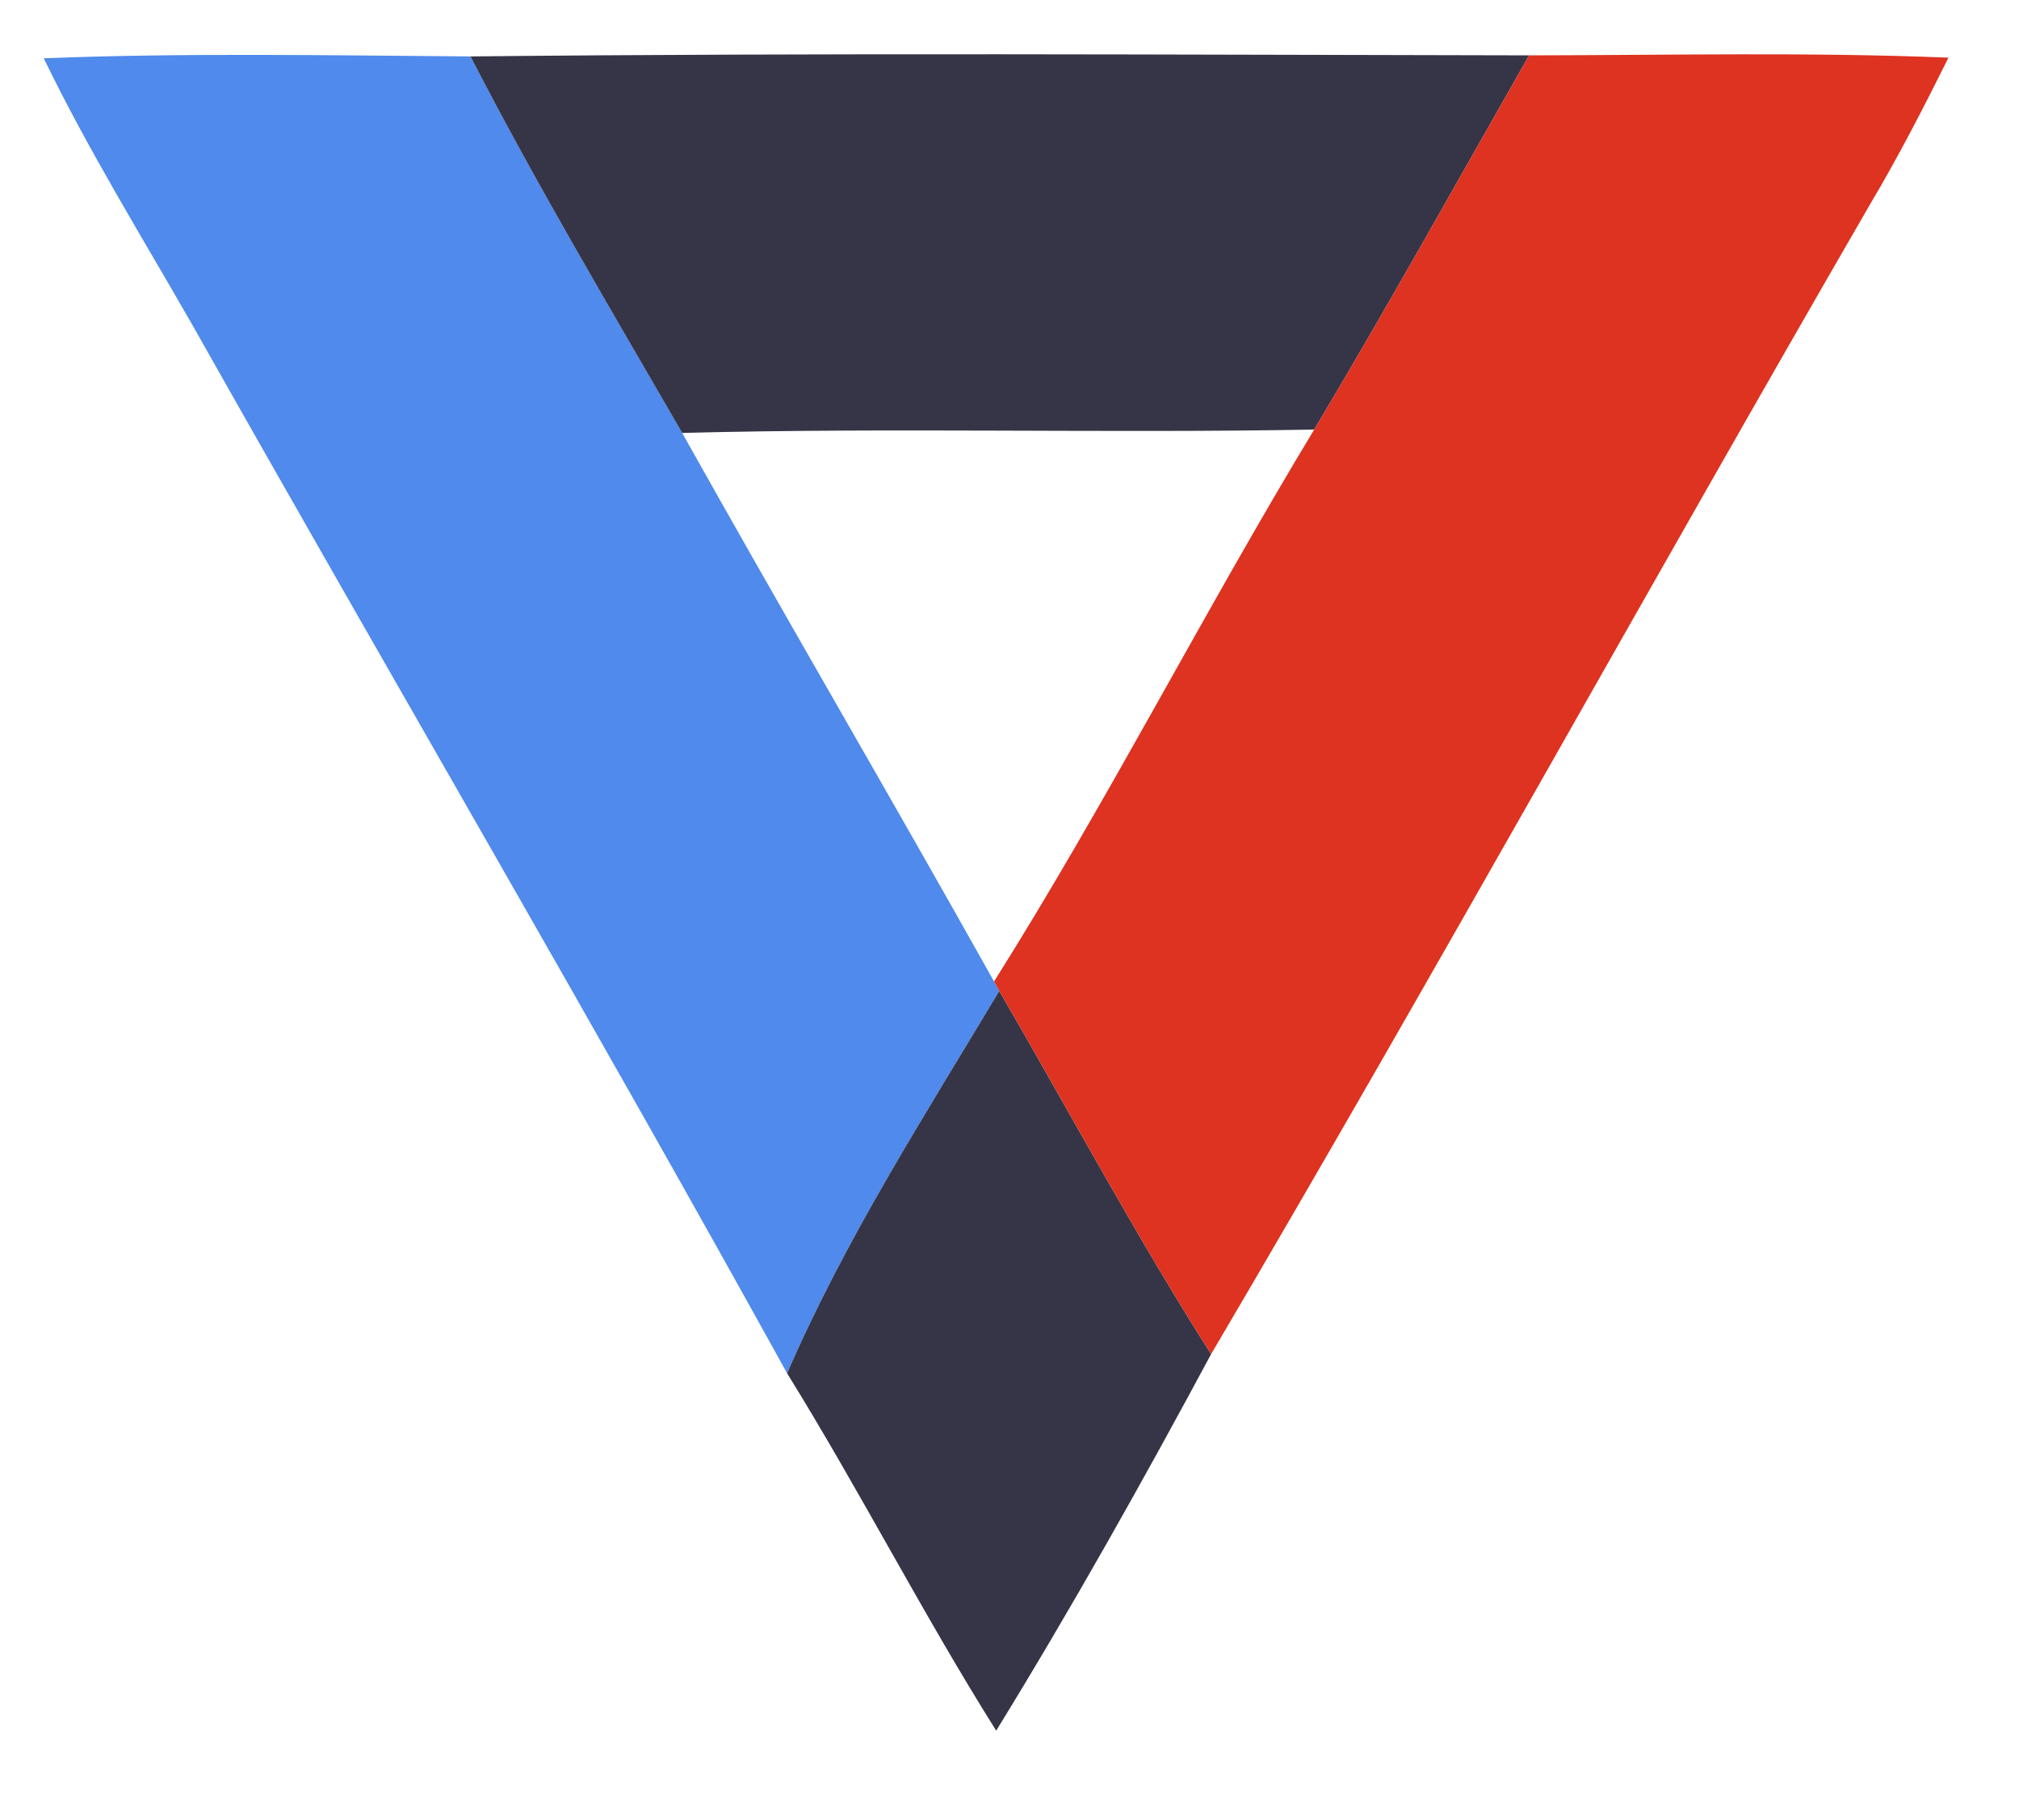
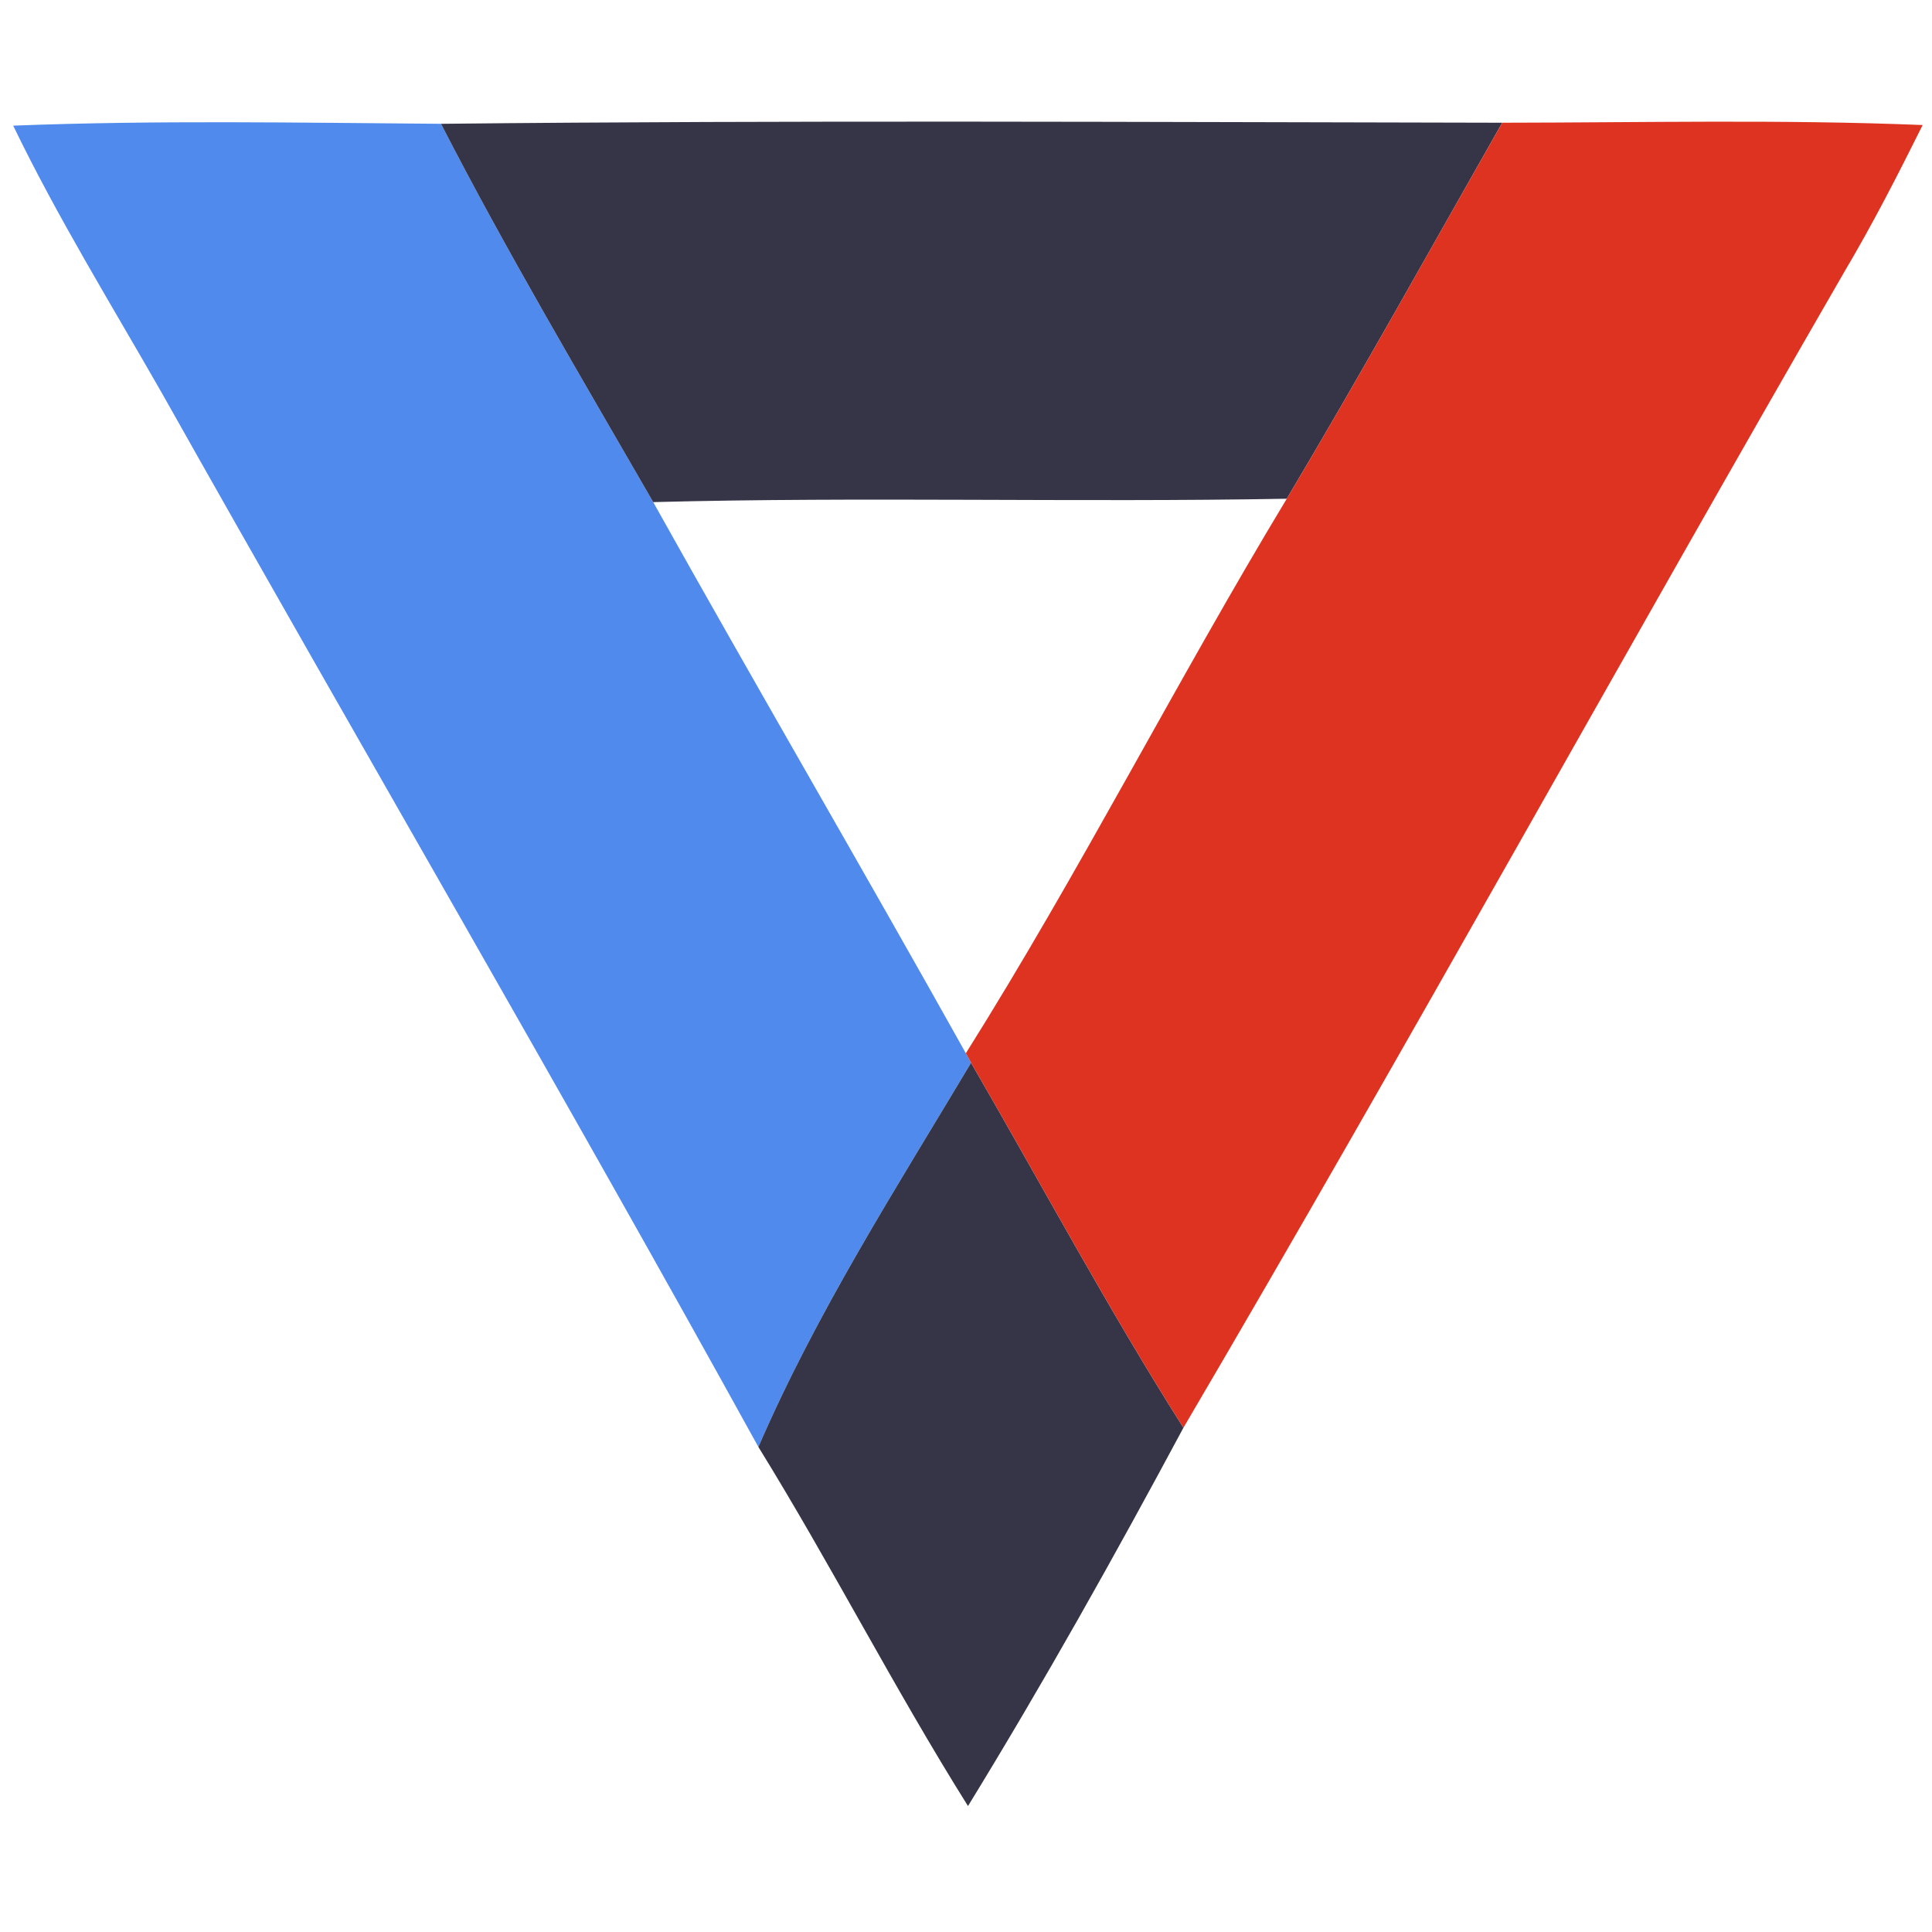
- <svg xmlns="http://www.w3.org/2000/svg" width="132pt" height="119pt" viewBox="0 0 132 119" version="1.1">
-   <g id="#ffffffff">
- </g>
-   <g id="#4f8aecff">
-     <path fill="#4f8aec" opacity="1.00" d=" M 2.86 3.81 C 12.16 3.45 21.46 3.62 30.76 3.69 C 35.07 12.06 39.89 20.16 44.60 28.31 C 51.32 40.31 58.27 52.18 64.99 64.18 L 65.33 64.80 C 60.44 72.97 55.26 81.03 51.46 89.80 C 38.77 66.84 25.52 44.19 12.63 21.34 C 9.31 15.53 5.78 9.84 2.86 3.81 Z" />
-   </g>
-   <g id="#353547ff">
-     <path fill="#353547" opacity="1.00" d=" M 30.76 3.69 C 53.83 3.45 76.90 3.58 99.97 3.62 C 95.32 11.79 90.74 20.01 85.92 28.09 C 72.15 28.34 58.37 27.95 44.60 28.31 C 39.89 20.16 35.07 12.06 30.76 3.69 Z" />
-     <path fill="#353547" opacity="1.00" d=" M 65.33 64.80 C 69.93 72.72 74.26 80.81 79.18 88.55 C 74.71 96.87 70.08 105.12 65.13 113.17 C 60.32 105.52 56.21 97.47 51.46 89.80 C 55.26 81.03 60.44 72.97 65.33 64.80 Z" />
-   </g>
-   <g id="#dd3320ff">
-     <path fill="#dd3320" opacity="1.00" d=" M 99.97 3.62 C 109.11 3.61 118.25 3.40 127.39 3.77 C 125.78 7.00 124.13 10.22 122.28 13.33 C 107.81 38.34 93.84 63.65 79.18 88.55 C 74.26 80.81 69.93 72.72 65.33 64.80 L 64.99 64.18 C 72.40 52.41 78.72 39.99 85.92 28.09 C 90.74 20.01 95.32 11.79 99.97 3.62 Z" />
+ <svg xmlns="http://www.w3.org/2000/svg" width="256px" height="256px" viewBox="0 0 256 256" version="1.1">
+   <defs />
+   <g id="logo/kfumstavanger" stroke="none" stroke-width="1" fill="none" fill-rule="evenodd">
+     <g id="kfumstavanger" transform="translate(0, 15)" fill-rule="nonzero">
+       <g id="#4f8aecff" fill="#4F8AEC">
+         <path d="M1.747,1.649 C20.643,0.916 39.538,1.262 58.433,1.405 C67.19,18.446 76.983,34.938 86.552,51.532 C100.206,75.965 114.326,100.132 127.98,124.565 L128.67,125.827 C118.735,142.461 108.211,158.872 100.49,176.728 C74.707,129.981 47.787,83.864 21.597,37.341 C14.852,25.512 7.68,13.926 1.747,1.649 Z" id="Shape" />
+       </g>
+       <g id="#353547ff" transform="translate(56.88889, 0)" fill="#353547">
+         <path d="M1.544,1.405 C48.417,0.916 95.289,1.181 142.161,1.262 C132.714,17.897 123.408,34.633 113.615,51.084 C85.638,51.593 57.641,50.799 29.663,51.532 C20.094,34.938 10.301,18.446 1.544,1.405 Z" id="Shape" />
+         <path d="M71.782,125.827 C81.128,141.952 89.925,158.424 99.921,174.183 C90.839,191.123 81.432,207.92 71.375,224.31 C61.603,208.734 53.252,192.344 43.601,176.728 C51.322,158.872 61.846,142.461 71.782,125.827 Z" id="Shape" />
+       </g>
+       <g id="#dd3320ff" transform="translate(125.9683, 0)" fill="#DD3320">
+         <path d="M73.082,1.262 C91.652,1.242 110.222,0.814 128.792,1.568 C125.521,8.144 122.169,14.7 118.41,21.032 C89.011,71.954 60.627,123.486 30.842,174.183 C20.846,158.424 12.048,141.952 2.702,125.827 L2.011,124.565 C17.067,100.601 29.907,75.313 44.536,51.084 C54.329,34.633 63.634,17.897 73.082,1.262 Z" id="Shape" />
+       </g>
+     </g>
  </g>
</svg>
